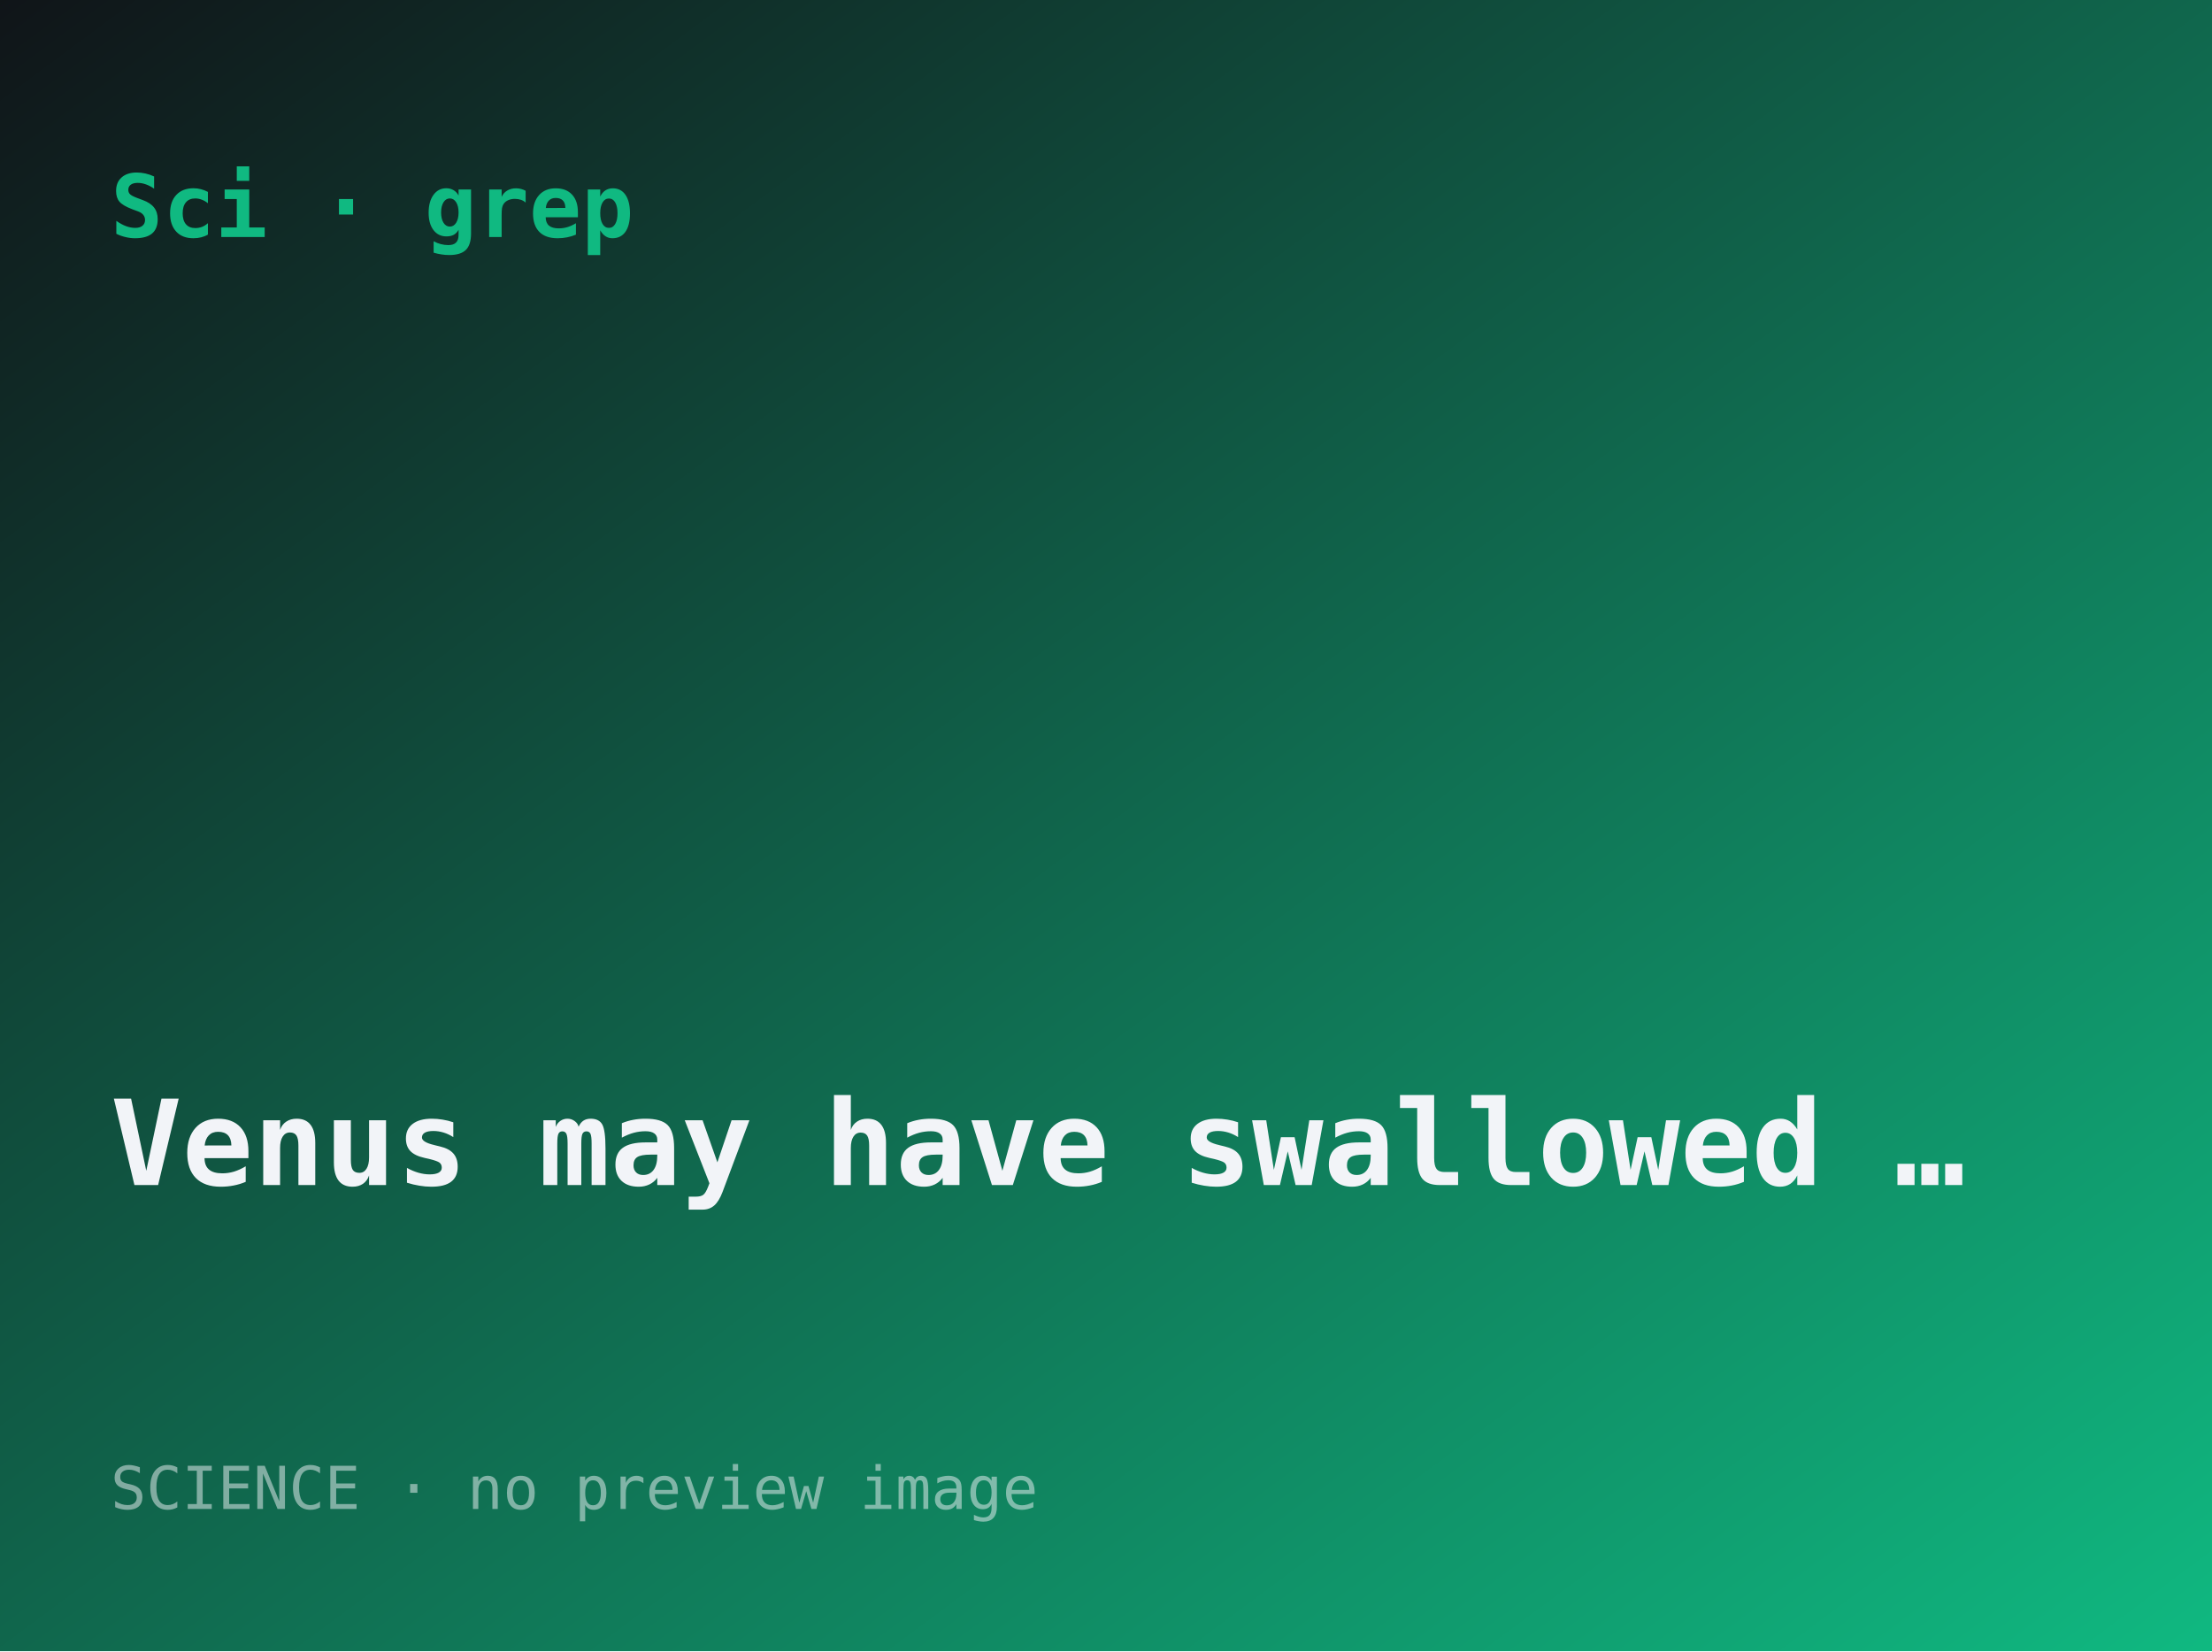
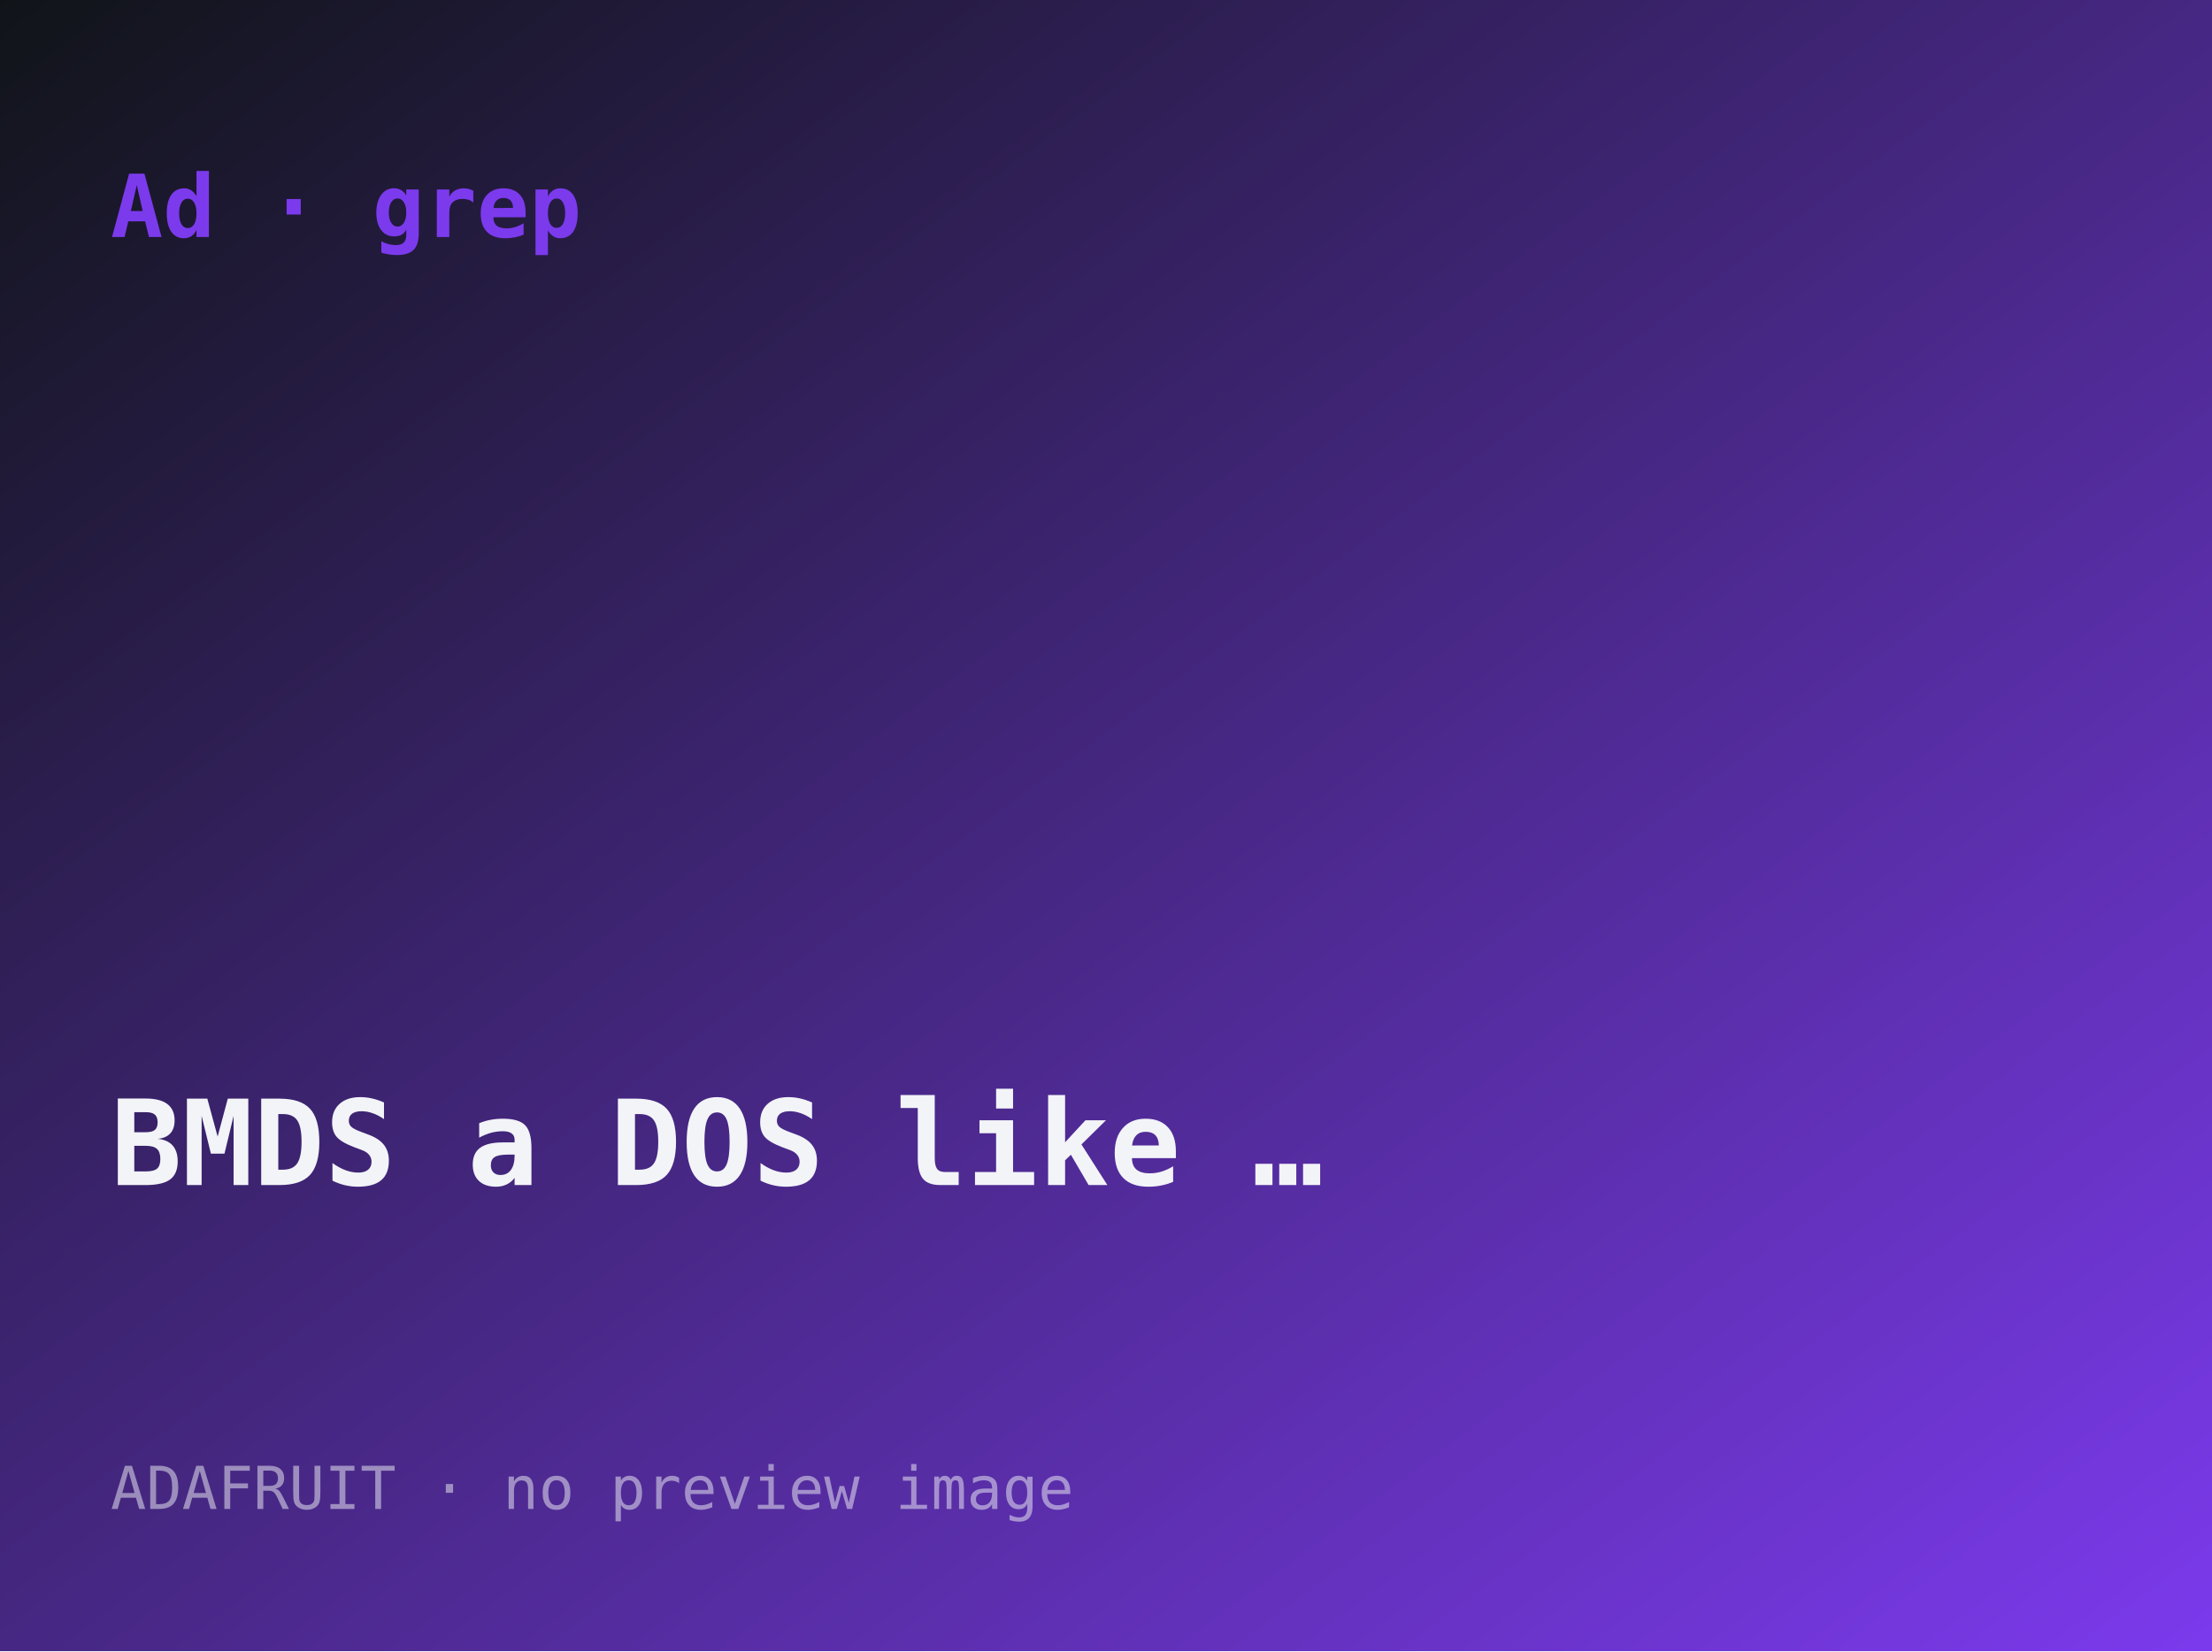
- <svg xmlns="http://www.w3.org/2000/svg" width="560" height="418" viewBox="0 0 560 418" role="img" aria-label="Venus may have swallowed its own moon">
+ <svg xmlns="http://www.w3.org/2000/svg" width="560" height="418" viewBox="0 0 560 418" role="img" aria-label="BMDS: a DOS-like desktop OS for the ESP32-P4">
  <defs>
    <linearGradient id="g" x1="0" y1="0" x2="1" y2="1">
      <stop offset="0" stop-color="#101418" />
-       <stop offset="1" stop-color="#10b981" />
+       <stop offset="1" stop-color="#7c3aed" />
    </linearGradient>
  </defs>
  <rect width="560" height="418" fill="url(#g)" />
-   <text x="28" y="60" font-family="ui-monospace,monospace" font-size="22" fill="#10b981" font-weight="700">Sci · grep</text>
-   <text x="28" y="300" font-family="ui-monospace,monospace" font-size="30" fill="#f2f4f8" font-weight="600">Venus may have swallowed …</text>
-   <text x="28" y="382" font-family="ui-monospace,monospace" font-size="15" fill="rgba(242,244,248,.5)">SCIENCE · no preview image</text>
+   <text x="28" y="60" font-family="ui-monospace,monospace" font-size="22" fill="#7c3aed" font-weight="700">Ad · grep</text>
+   <text x="28" y="300" font-family="ui-monospace,monospace" font-size="30" fill="#f2f4f8" font-weight="600">BMDS a DOS like …</text>
+   <text x="28" y="382" font-family="ui-monospace,monospace" font-size="15" fill="rgba(242,244,248,.5)">ADAFRUIT · no preview image</text>
</svg>
